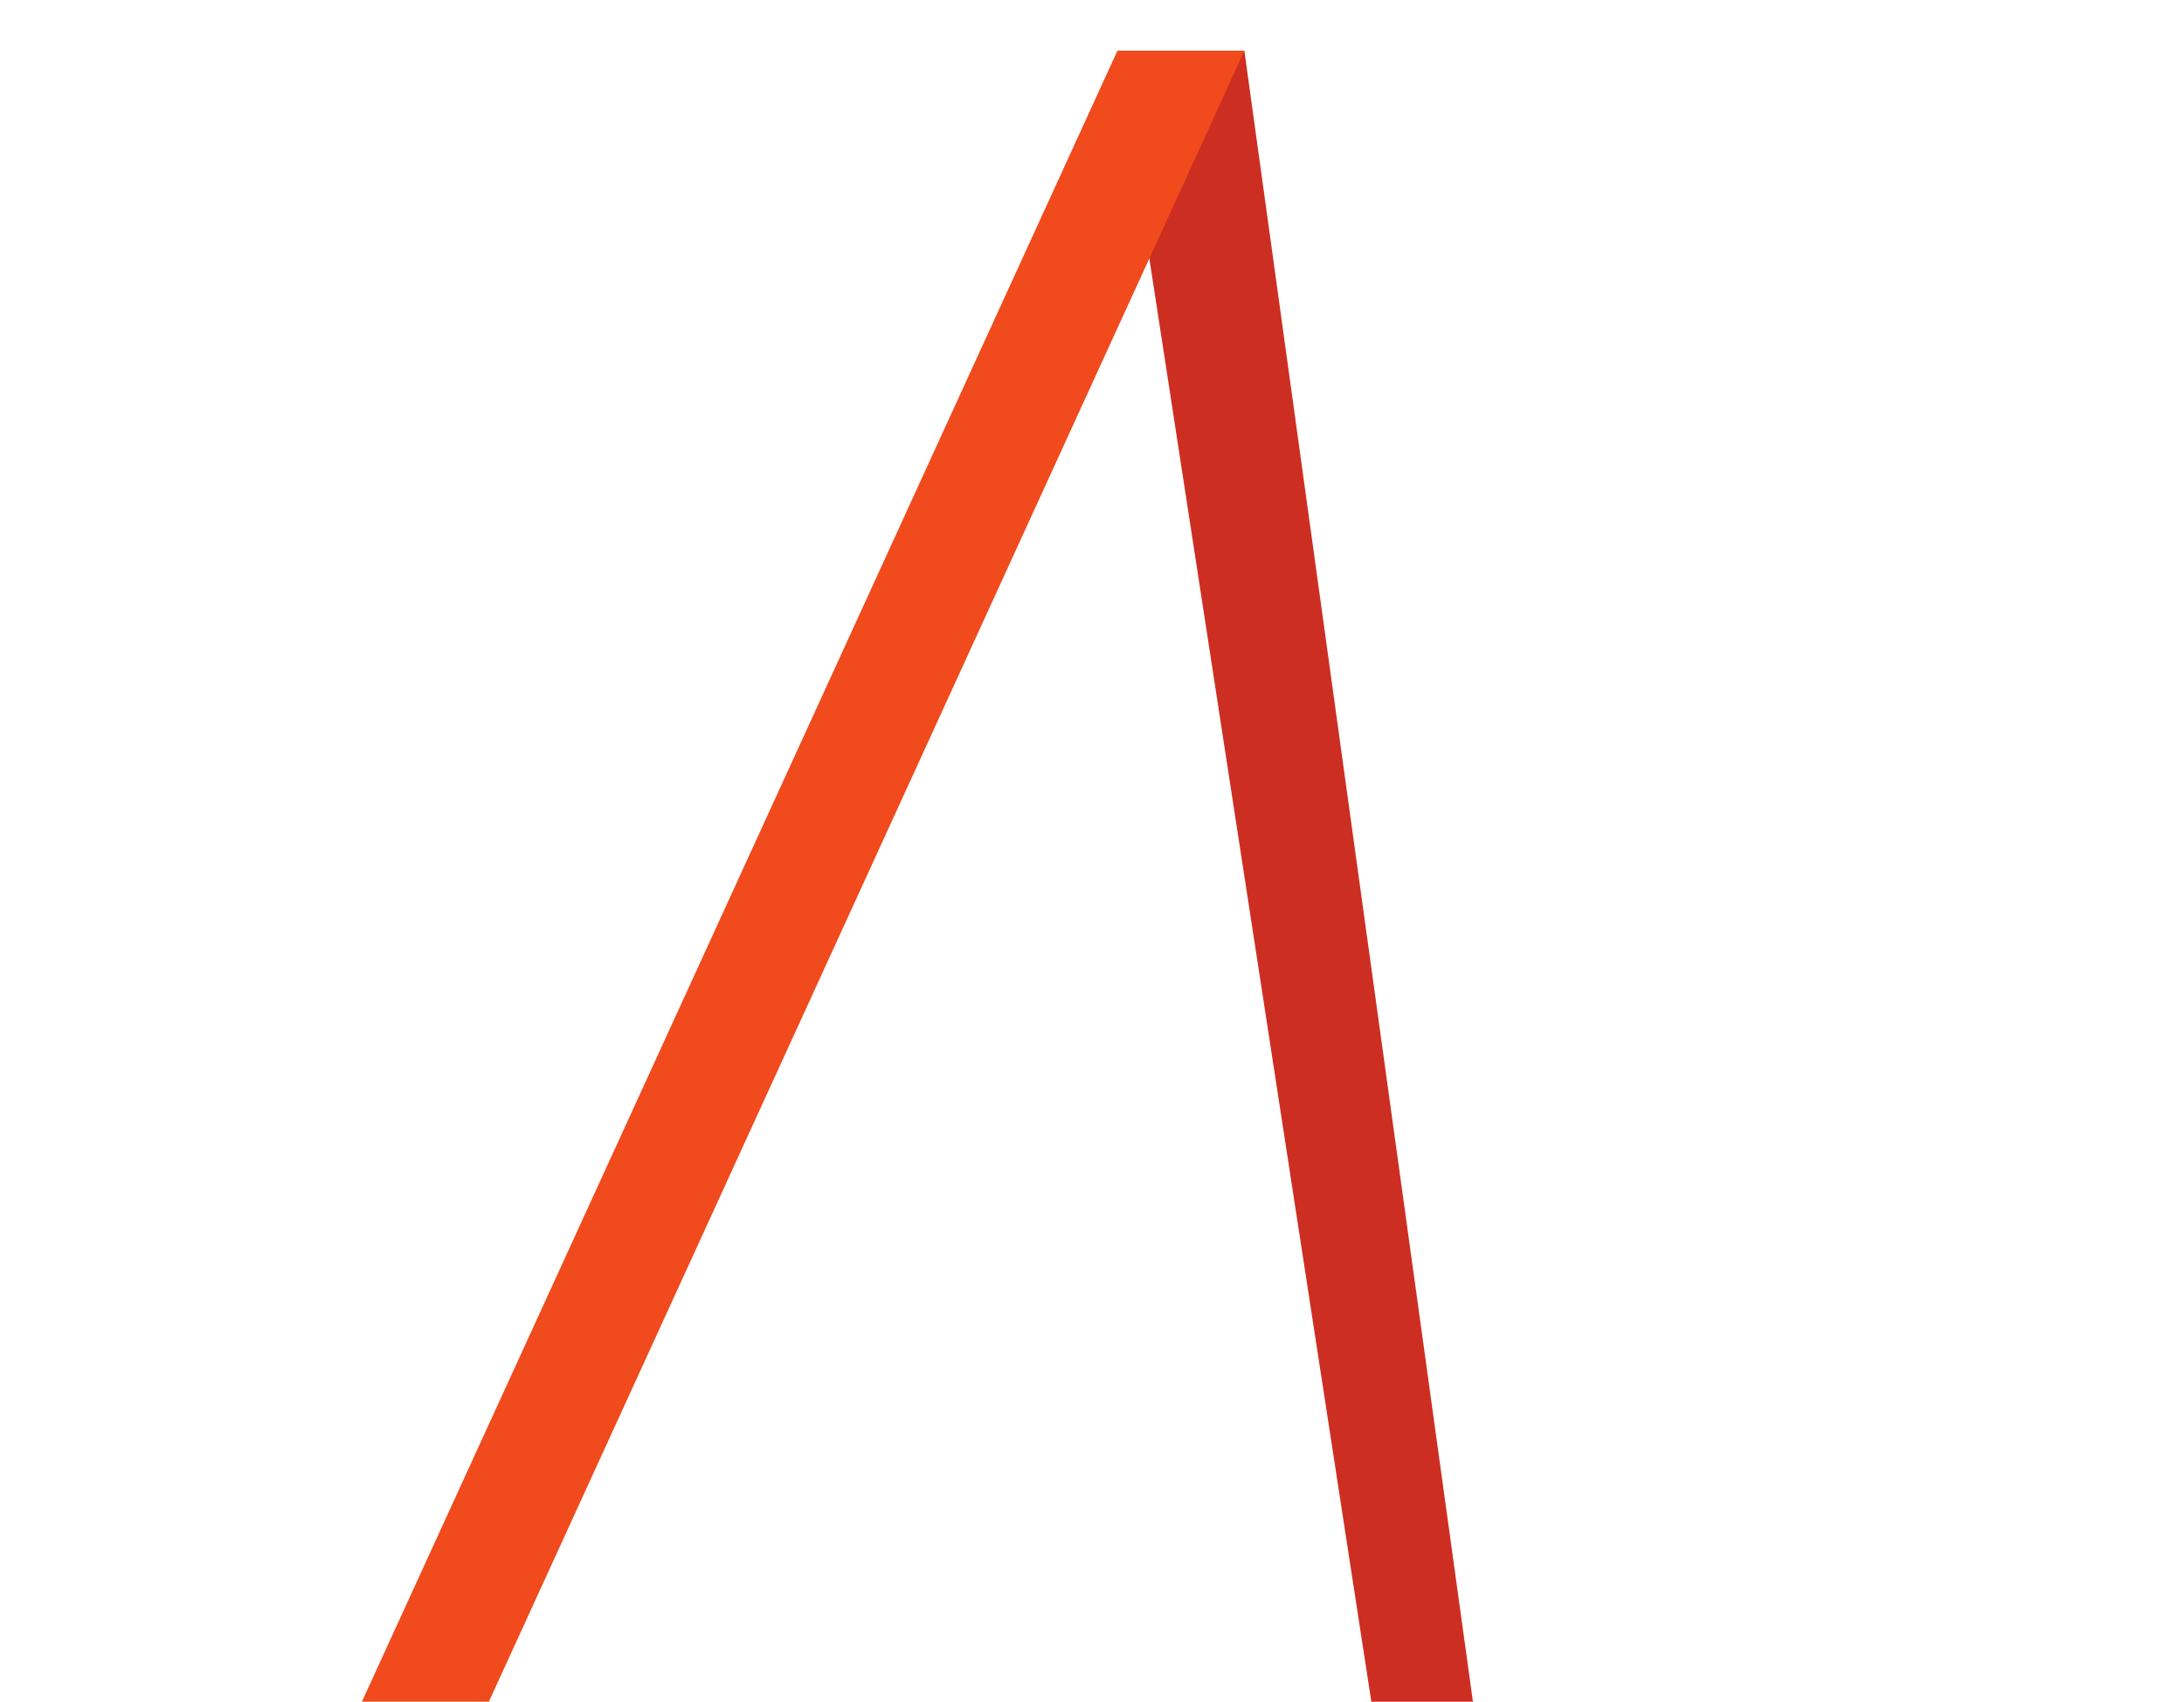
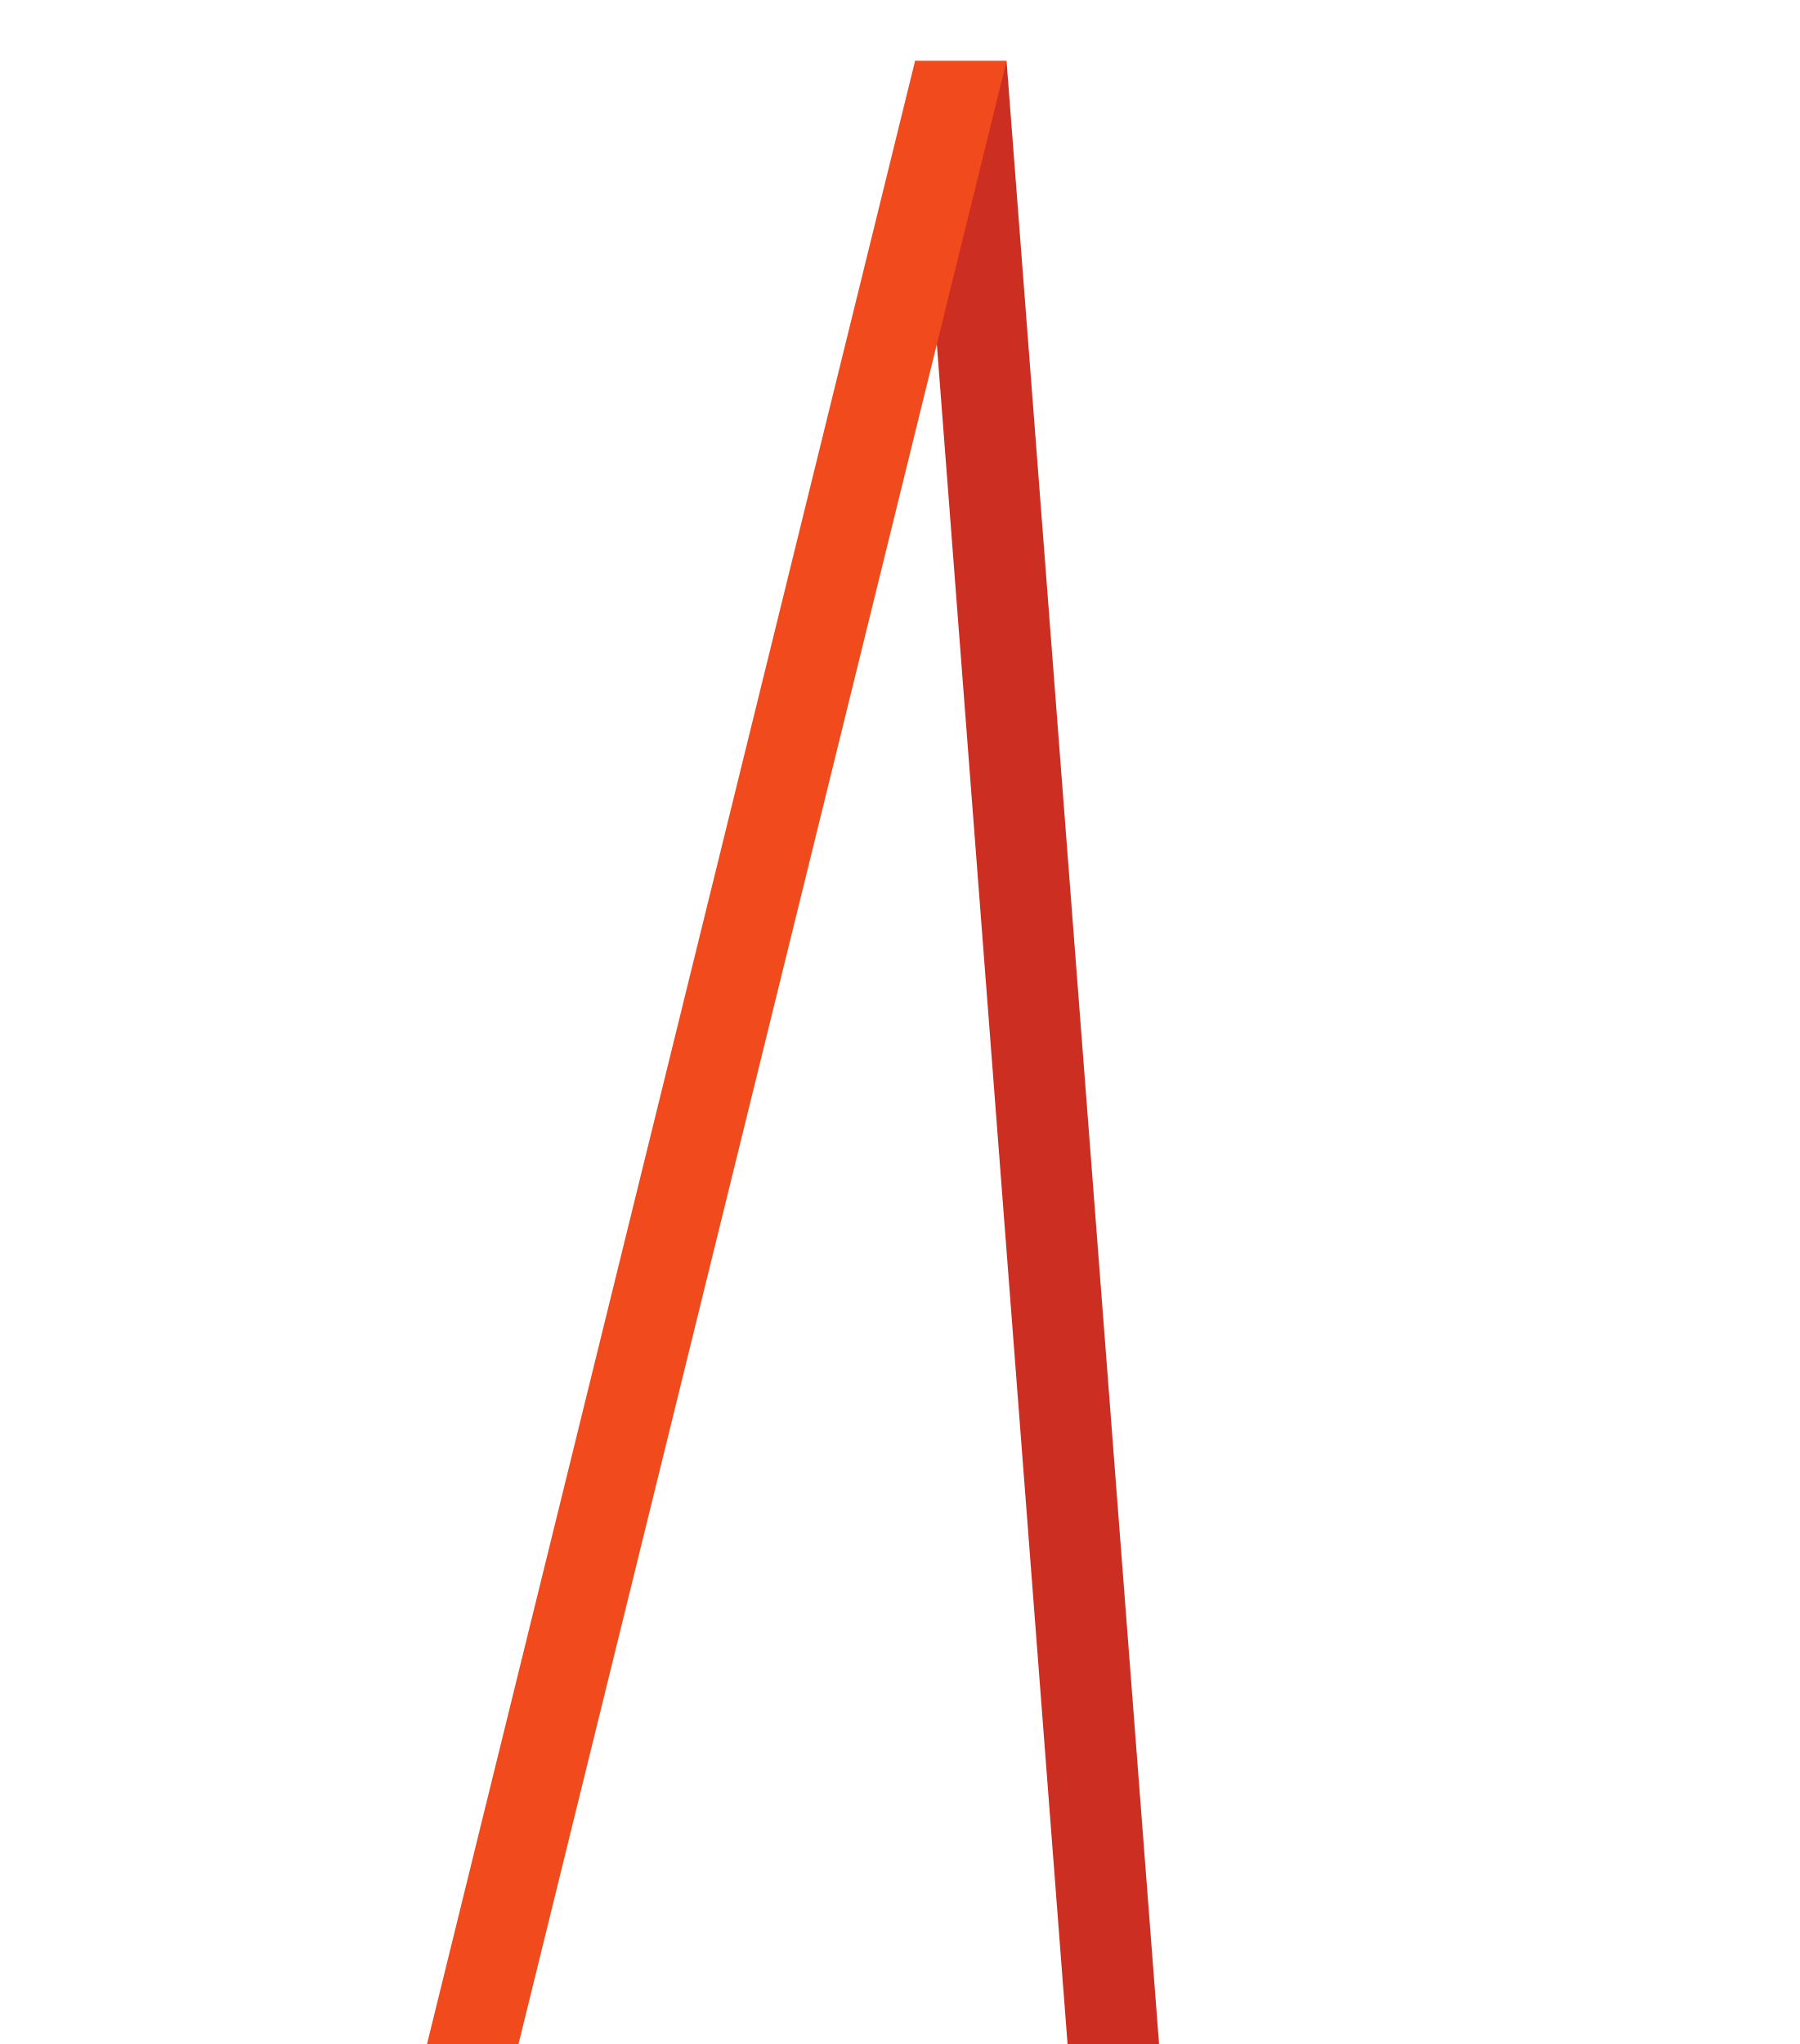
- <svg xmlns="http://www.w3.org/2000/svg" width="86px" height="67px" viewBox="0 0 86 67" version="1.1">
+ <svg xmlns="http://www.w3.org/2000/svg" width="59px" height="67px" viewBox="0 0 59 67" version="1.1">
  <defs />
  <g id="Symbols" stroke="none" stroke-width="1" fill="none" fill-rule="evenodd">
    <g id="a-ipad" fill-rule="nonzero">
      <g id="A" transform="translate(14, 2)">
-         <polygon id="Rectangle" fill="#CD2E22" points="30 0 35 0 44 65 40 65" />
-         <polygon id="Path" fill="#F04A1D" points="30 0 35 0 5.25 65 0.25 65" />
+         <polygon id="Rectangle" fill="#CD2E22" points="16 0 19 0 24 65 21 65" />
+         <polygon id="Path" fill="#F04A1D" points="16 0 19 0 3 65 0 65" />
      </g>
    </g>
  </g>
</svg>
